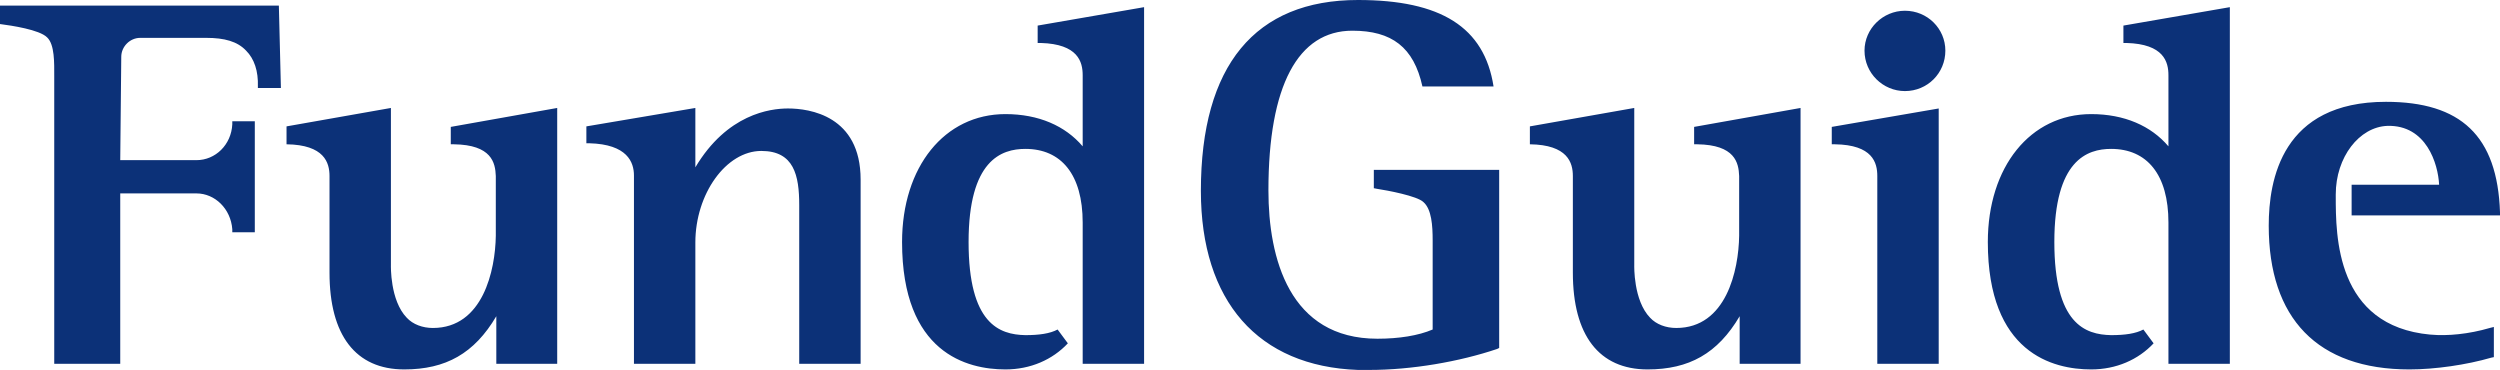
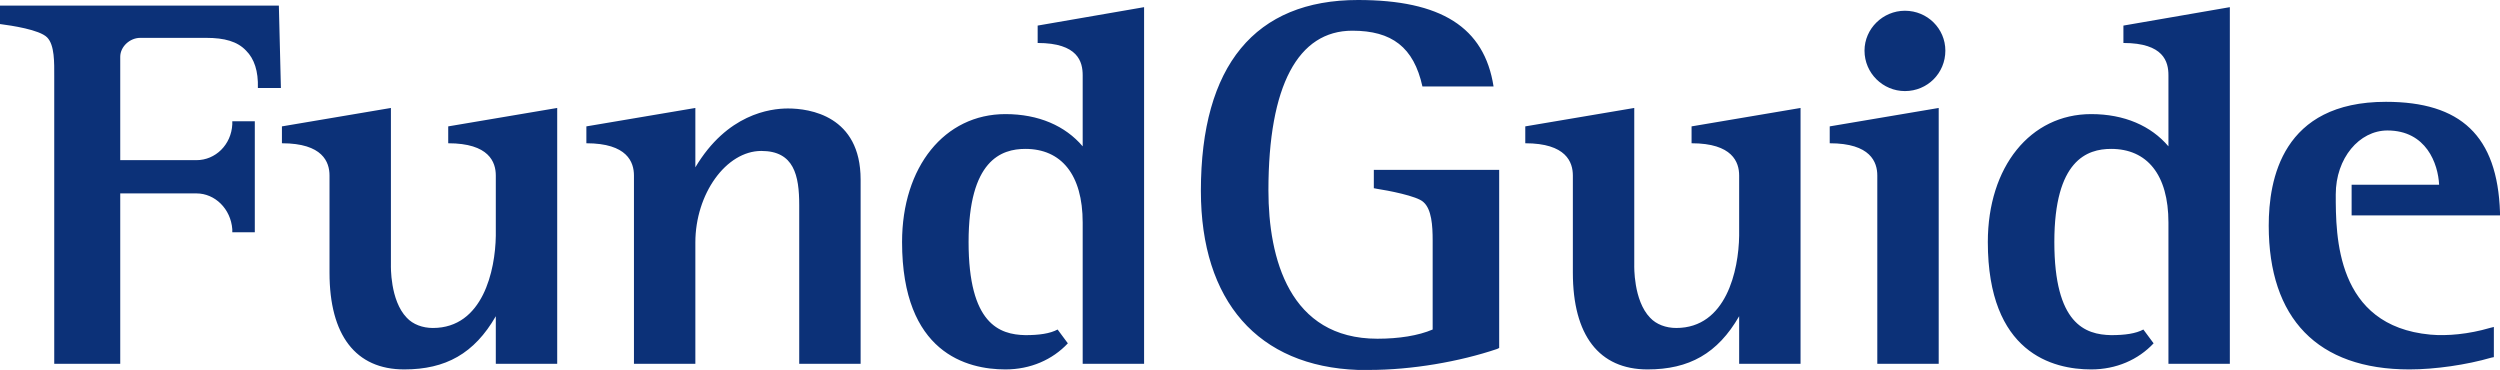
<svg xmlns="http://www.w3.org/2000/svg" width="195.44" height="28.92" viewBox="26 -711 4886 723">
-   <path fill="#0C3178" d="M26 -700V-664C49 -661 103 -653 118 -638C133 -624 132 -588 132 -562V0H261V-333H410C446 -333 477 -303 480 -263V-257H524V-474H480V-468C478 -428 447 -398 410 -398H261L263 -600C263 -620 280 -637 300 -637H429C465 -637 490 -630 507 -612C523 -596 531 -572 530 -542V-539H575L571 -700H26ZM907 -429H913C987 -428 994 -393 995 -367V-250C994 -183 970 -70 872 -70C852 -70 833 -77 821 -90C788 -124 790 -192 790 -193V-500L586 -464V-429C660 -428 670 -393 670 -367V-178C670 -56 721 11 816 11C897 11 953 -20 996 -93V0H1115V-500L907 -463V-429ZM1566 -499C1531 -499 1447 -488 1385 -384V-500L1172 -464V-431H1178C1252 -429 1265 -394 1265 -368V0H1385V-237C1385 -332 1445 -416 1514 -416C1578 -416 1588 -368 1588 -310V0H1708V-360C1708 -485 1608 -499 1566 -499ZM2054 -627H2060C2133 -625 2142 -590 2142 -564V-425C2108 -465 2056 -488 1991 -488C1872 -488 1789 -385 1789 -238C1789 -21 1916 11 1991 11C2040 11 2083 -8 2113 -40L2093 -67C2078 -59 2057 -56 2030 -56C1979 -57 1919 -78 1919 -238C1919 -398 1983 -420 2030 -420C2100 -420 2142 -370 2142 -276V0H2262V-697L2054 -661V-627ZM2712 -343 2717 -342C2737 -339 2796 -328 2808 -316C2824 -302 2826 -270 2826 -241V-67C2798 -55 2760 -49 2718 -49C2546 -49 2505 -206 2505 -339C2505 -544 2563 -651 2669 -651C2746 -651 2789 -619 2806 -542H2945C2927 -658 2842 -711 2680 -711C2479 -711 2373 -583 2373 -338C2373 -122 2485 5 2680 12H2702C2785 12 2878 -4 2952 -29L2956 -31V-379H2711V-343ZM3337 -429H3343C3417 -428 3424 -393 3425 -367V-250C3424 -183 3400 -70 3302 -70C3282 -70 3263 -77 3251 -90C3218 -124 3220 -192 3220 -193V-500L3016 -464V-429C3090 -428 3100 -393 3100 -367V-178C3100 -56 3151 11 3246 11C3327 11 3383 -20 3426 -93V0H3545V-500L3337 -463V-429ZM3606 -429H3612C3686 -428 3695 -393 3695 -367V0H3815V-499L3606 -463V-429ZM3749 -690C3706 -690 3670 -655 3670 -612C3670 -568 3706 -533 3749 -533C3793 -533 3828 -568 3828 -612C3828 -655 3793 -690 3749 -690ZM4176 -627H4182C4255 -625 4264 -590 4264 -564V-425C4230 -465 4178 -488 4113 -488C3994 -488 3911 -385 3911 -238C3911 -21 4038 11 4113 11C4162 11 4205 -8 4235 -40L4215 -67C4200 -59 4179 -56 4152 -56C4101 -57 4041 -78 4041 -238C4041 -398 4105 -420 4152 -420C4222 -420 4264 -370 4264 -276V0H4384V-697L4176 -661V-627ZM4776 -57C4591 -74 4591 -250 4591 -328V-331C4591 -404 4637 -463 4692 -465C4768 -467 4791 -391 4793 -350H4622V-290H4912V-296C4907 -446 4835 -512 4689 -512C4486 -512 4460 -360 4460 -270C4460 -89 4555 11 4735 11C4785 11 4847 2 4895 -12L4900 -13V-72L4892 -70C4851 -58 4809 -54 4777 -57Z" />
+   <path fill="#0C3178" d="M26 -700V-664C49 -661 103 -653 118 -638C133 -623 132 -588 132 -562V0H261V-333H410C446 -333 477 -303 480 -263V-257H524V-474H480V-468C478 -428 447 -398 410 -398H261V-600C261 -620 280 -637 300 -637H429C465 -637 490 -630 507 -612C523 -596 531 -572 530 -539H575L571 -700H26ZM902 -431C982 -431 995 -394 995 -368V-250C994 -183 970 -70 872 -70C852 -70 833 -77 821 -90C788 -124 790 -192 790 -193V-500L577 -464V-431C657 -431 670 -394 670 -368V-178C670 -56 721 11 816 11C897 11 953 -20 995 -93V0H1115V-500L902 -464V-431ZM1566 -499C1531 -499 1447 -488 1385 -384V-500L1172 -464V-431C1252 -431 1265 -394 1265 -368V0H1385V-237C1385 -332 1445 -416 1514 -416C1578 -416 1588 -368 1588 -310V0H1708V-360C1708 -485 1608 -499 1566 -499ZM2054 -627C2133 -627 2142 -590 2142 -564V-425C2108 -465 2056 -488 1991 -488C1872 -488 1789 -385 1789 -238C1789 -21 1916 11 1991 11C2040 11 2083 -8 2113 -40L2093 -67C2078 -59 2057 -56 2030 -56C1979 -57 1919 -78 1919 -238C1919 -398 1983 -420 2030 -420C2100 -420 2142 -370 2142 -276V0H2262V-697L2054 -661V-627ZM2712 -343 2717 -342C2737 -339 2796 -328 2808 -316C2824 -302 2826 -270 2826 -241V-67C2798 -55 2760 -49 2718 -49C2546 -49 2505 -206 2505 -339C2505 -544 2563 -651 2669 -651C2746 -651 2789 -619 2806 -542H2945C2927 -658 2842 -711 2680 -711C2479 -711 2373 -583 2373 -338C2373 -122 2485 5 2680 12H2702C2785 12 2878 -4 2952 -29L2956 -31V-379H2711V-343ZM3332 -431C3412 -431 3425 -394 3425 -368V-250C3424 -183 3400 -70 3302 -70C3282 -70 3263 -77 3251 -90C3218 -124 3220 -192 3220 -193V-500L3007 -464V-431C3087 -431 3100 -394 3100 -368V-178C3100 -56 3151 11 3246 11C3327 11 3383 -20 3425 -93V0H3545V-500L3332 -464V-431ZM3602 -431C3682 -431 3695 -394 3695 -368V0H3815V-500L3602 -464V-431ZM3749 -690C3706 -690 3670 -655 3670 -612C3670 -568 3706 -533 3749 -533C3793 -533 3828 -568 3828 -612C3828 -655 3793 -690 3749 -690ZM4176 -627C4255 -627 4264 -590 4264 -564V-425C4230 -465 4178 -488 4113 -488C3994 -488 3911 -385 3911 -238C3911 -21 4038 11 4113 11C4162 11 4205 -8 4235 -40L4215 -67C4200 -59 4179 -56 4152 -56C4101 -57 4041 -78 4041 -238C4041 -398 4105 -420 4152 -420C4222 -420 4264 -370 4264 -276V0H4384V-697L4176 -661V-627ZM4776 -57C4591 -74 4591 -250 4591 -331C4591 -402 4637 -456 4692 -456C4768 -456 4791 -391 4793 -350H4622V-290H4912V-296C4907 -446 4835 -512 4689 -512C4486 -512 4460 -360 4460 -270C4460 -89 4555 11 4735 11C4785 11 4847 2 4895 -12L4900 -13V-72L4892 -70C4851 -58 4809 -54 4776 -57Z" />
</svg>
